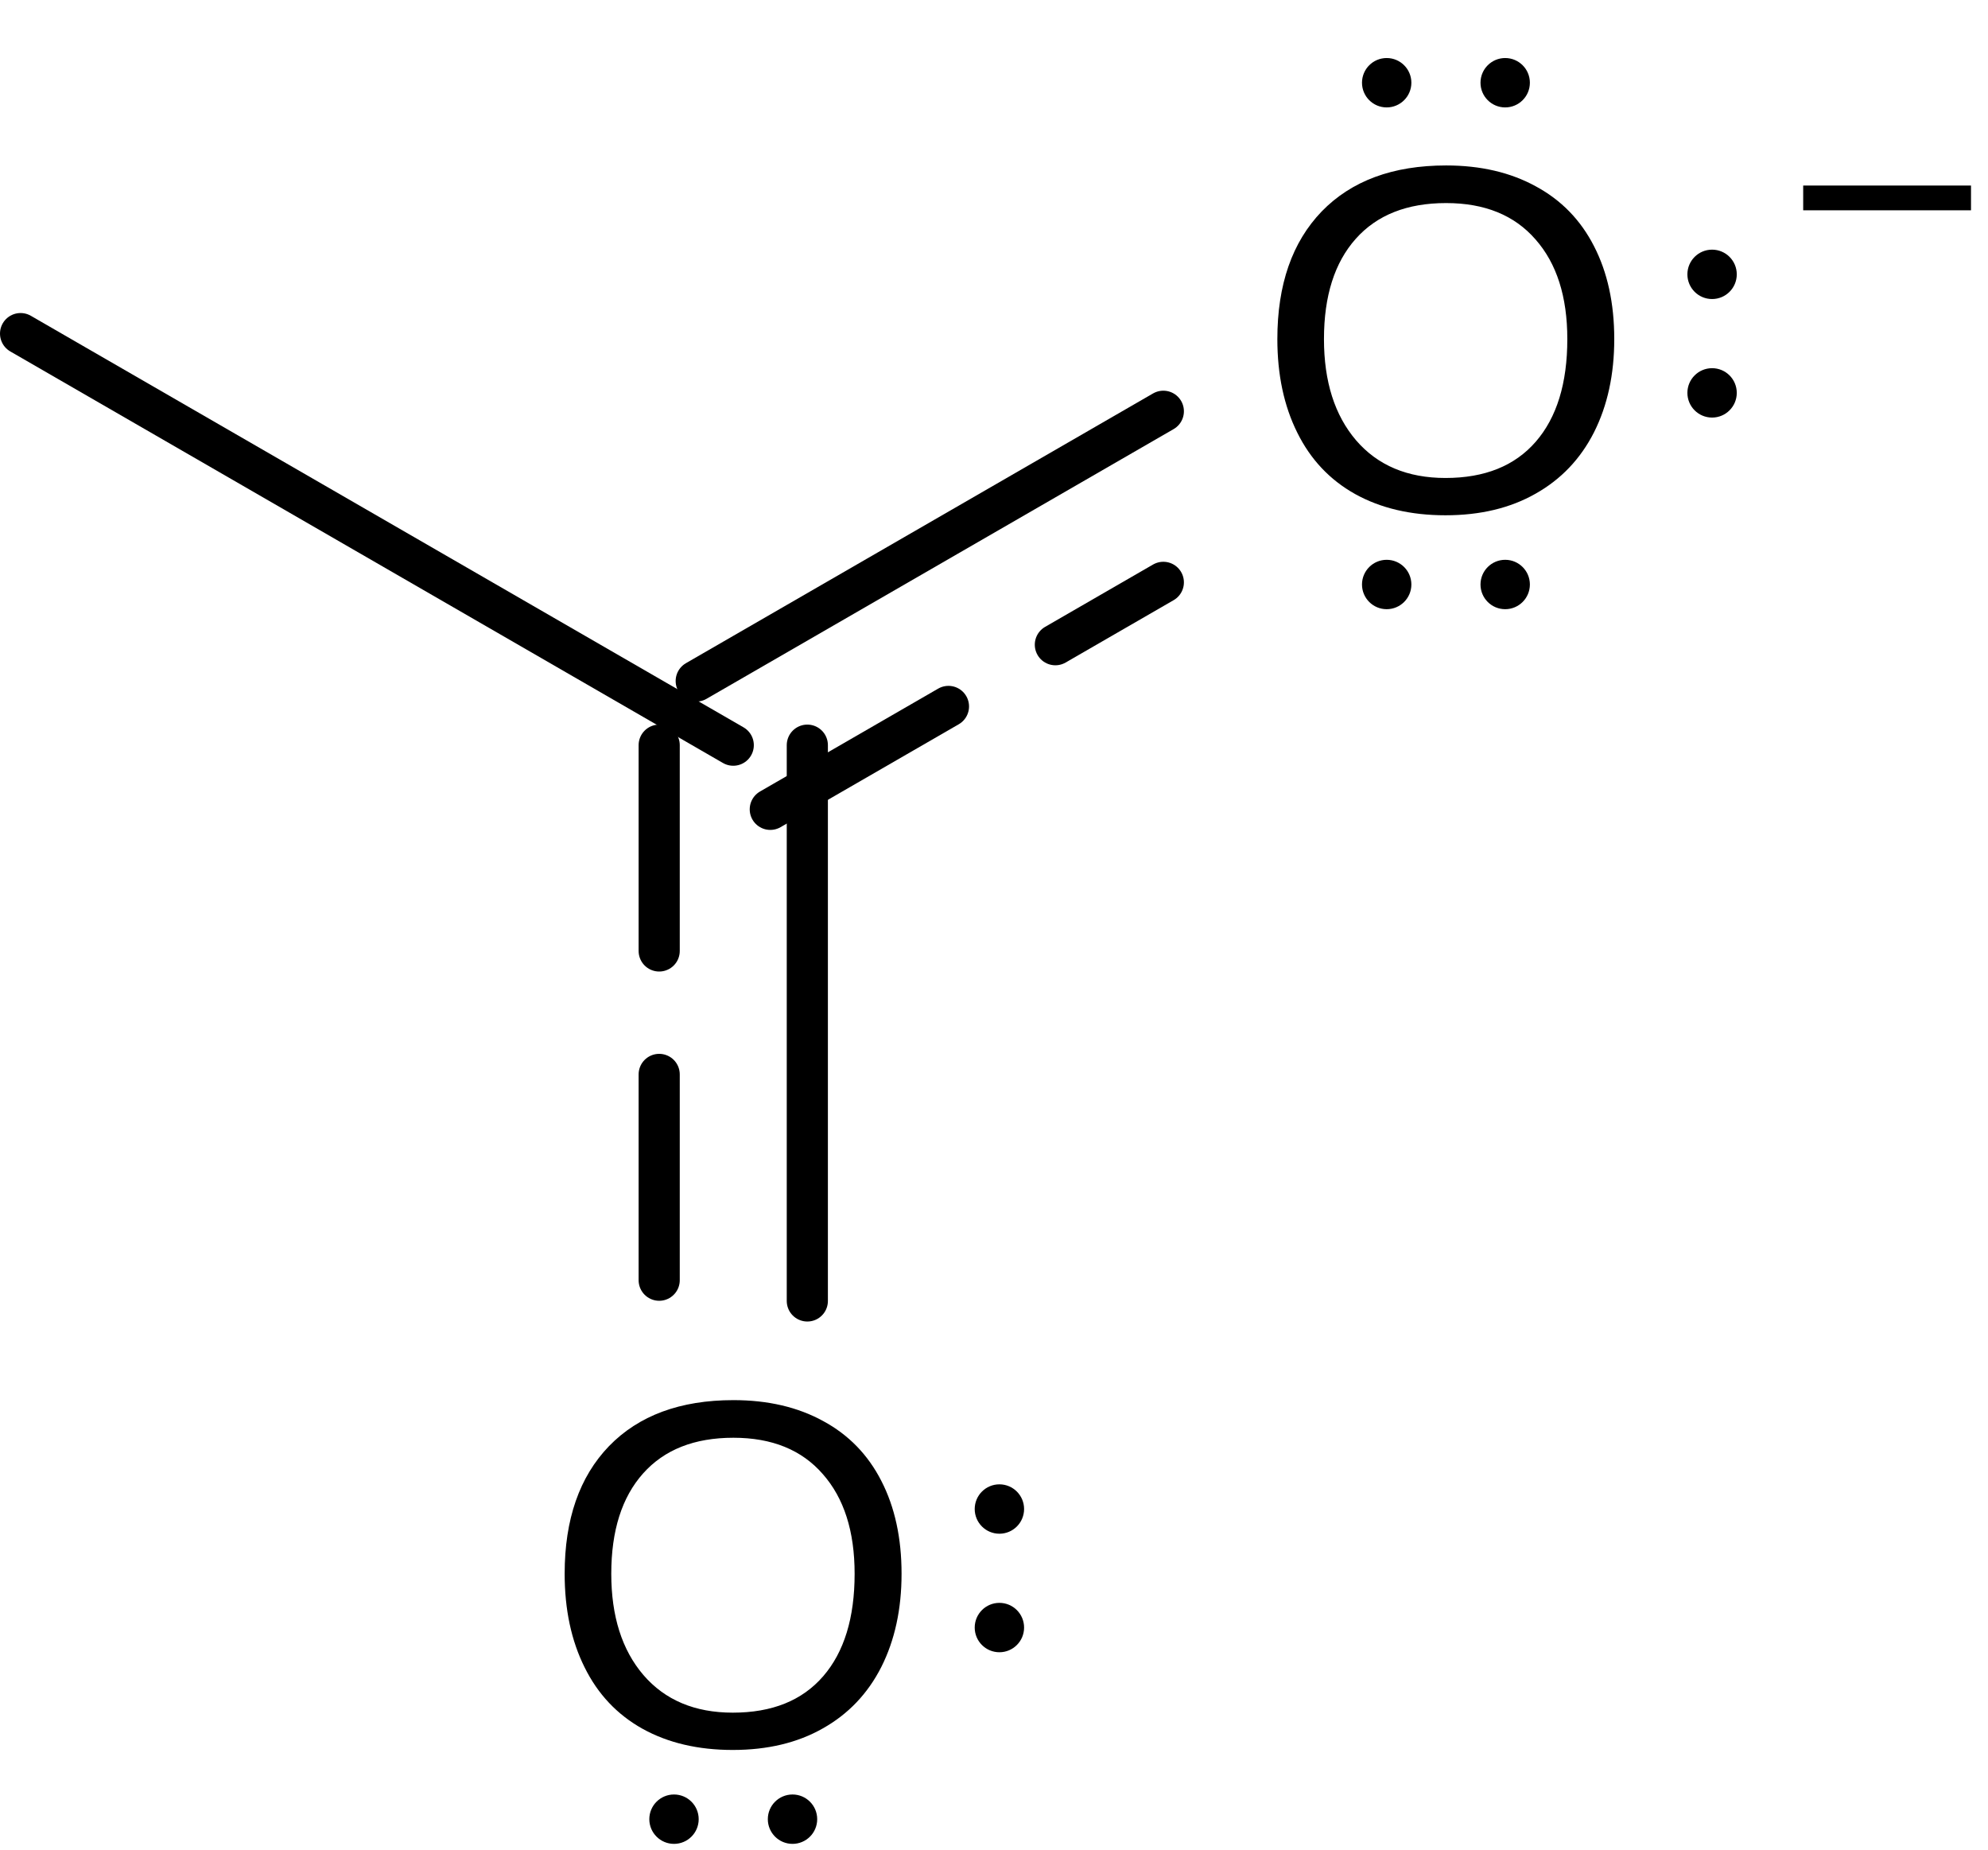
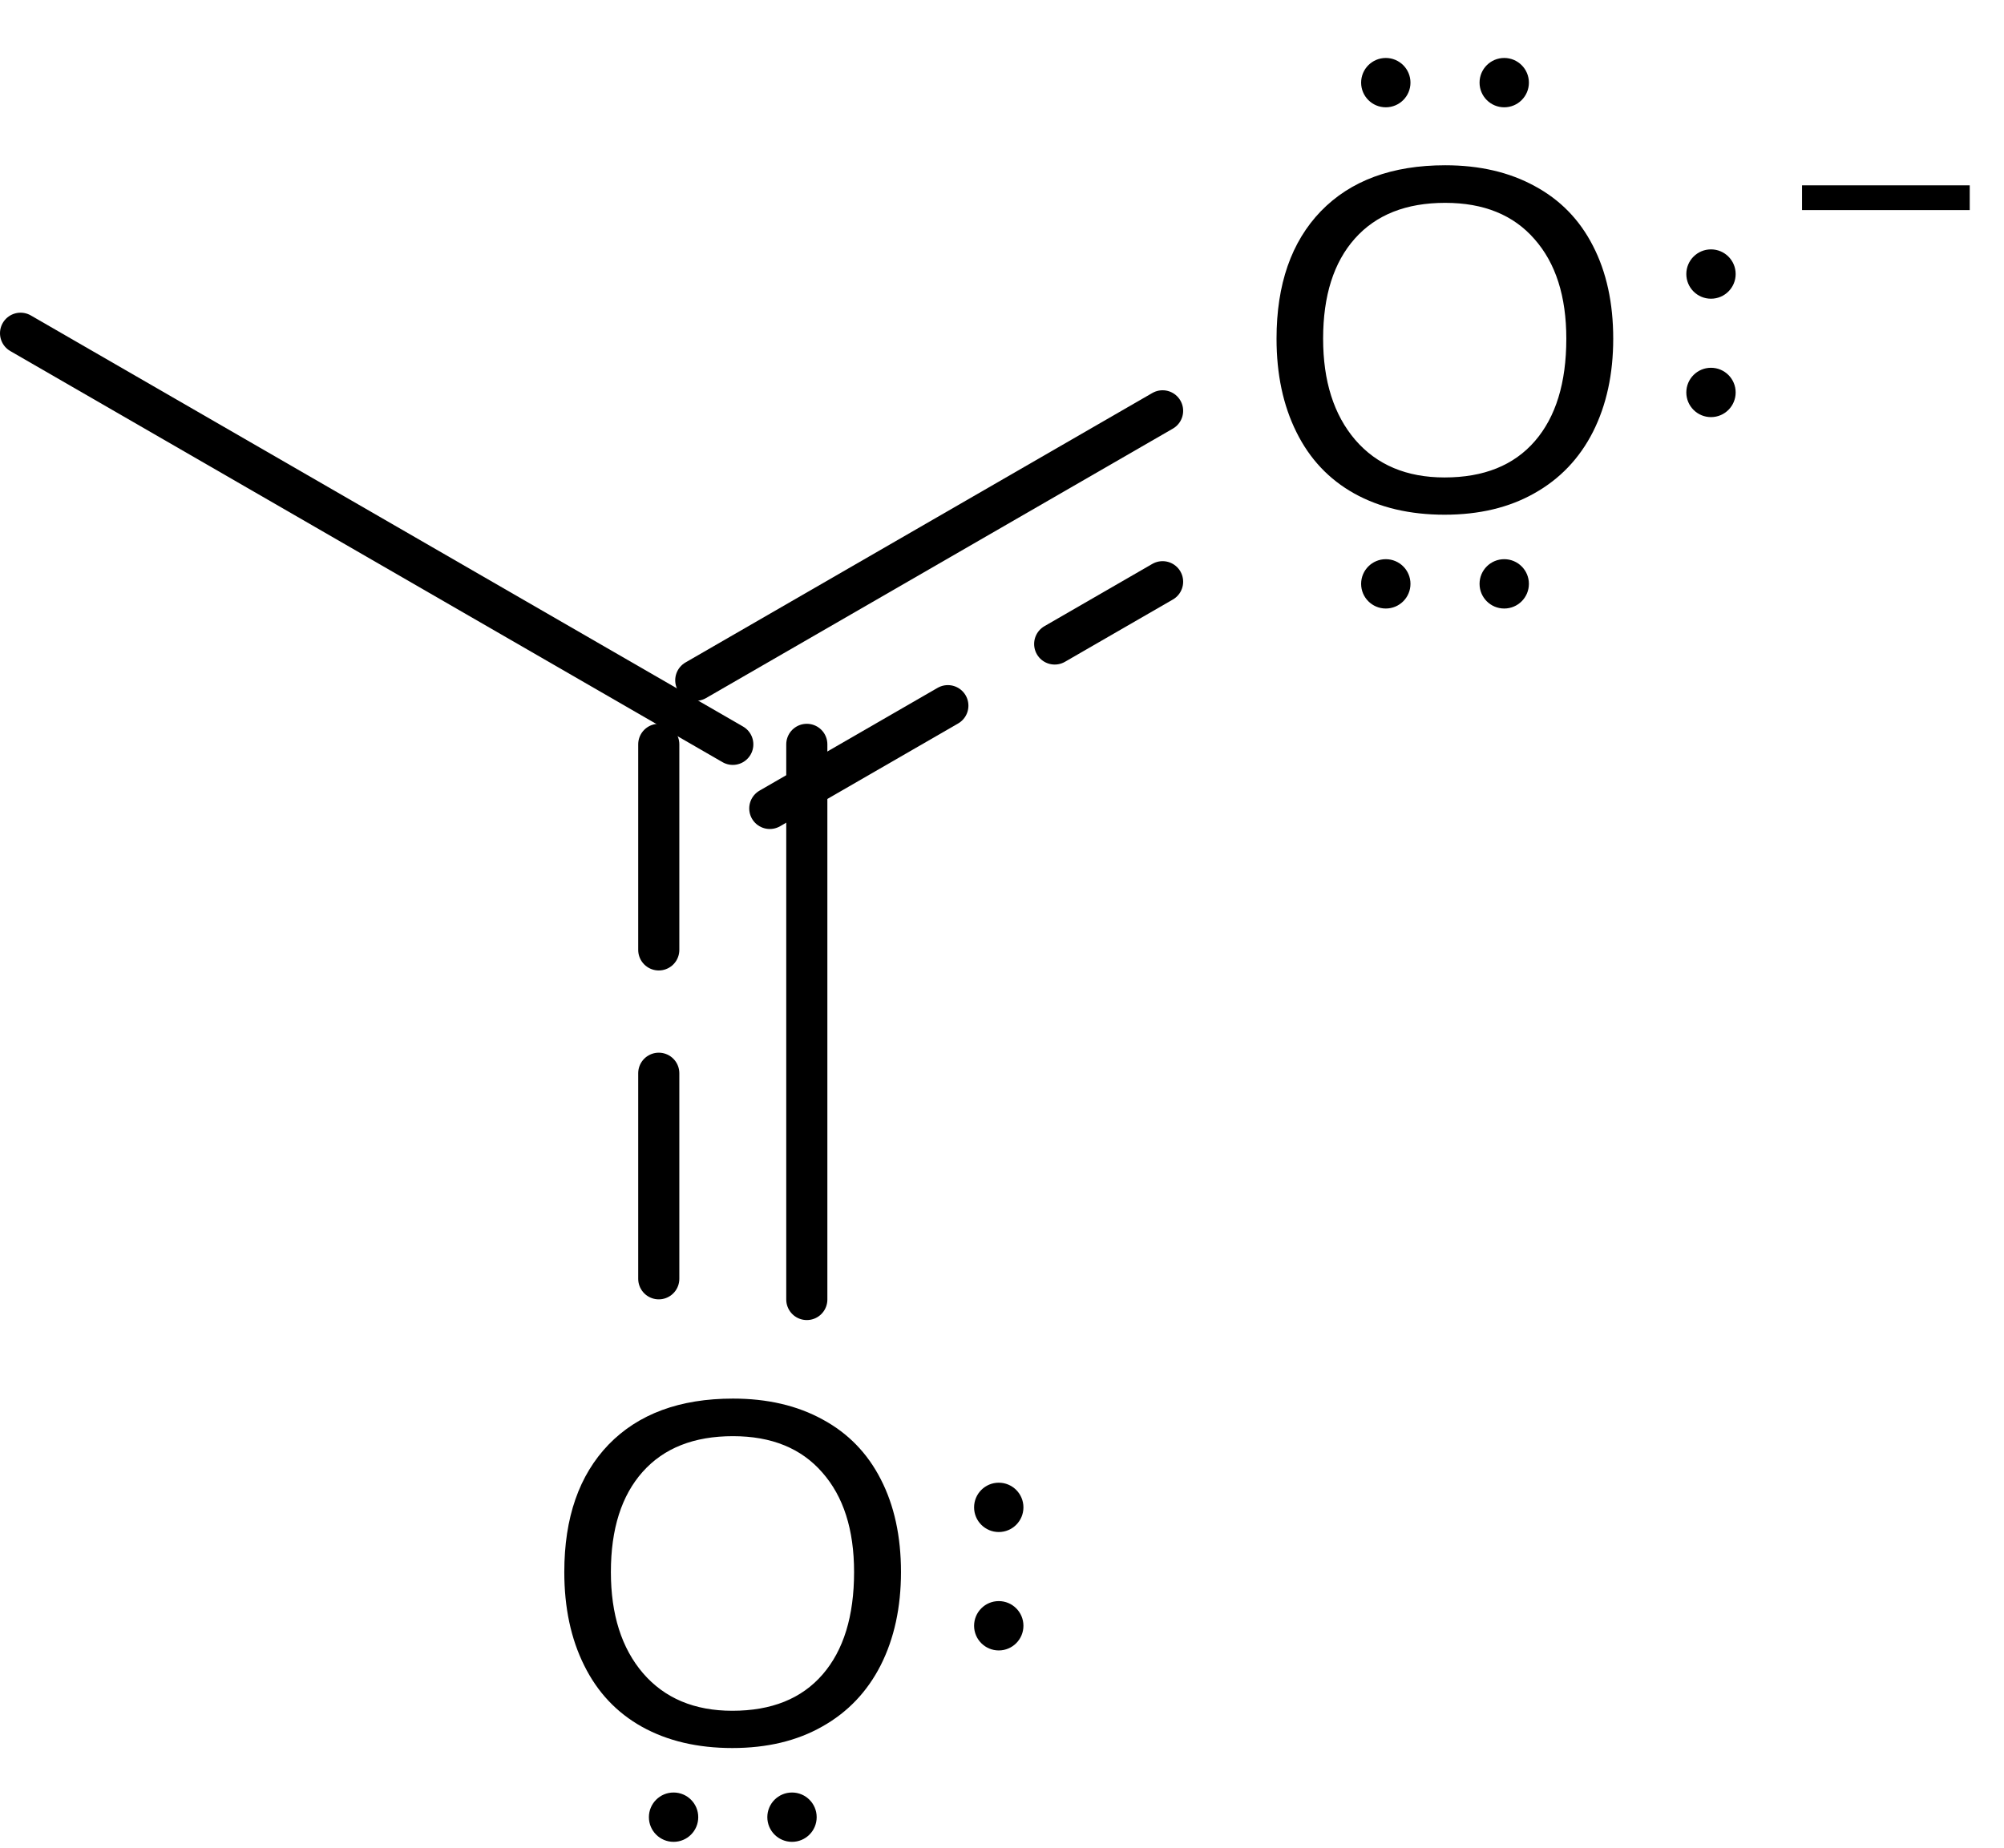
- <svg xmlns="http://www.w3.org/2000/svg" width="96.627pt" height="89.892pt" viewBox="0 0 96.627 89.892">
+ <svg xmlns="http://www.w3.org/2000/svg" width="97.467pt" height="89.892pt" viewBox="0 0 97.467 89.892">
  <g transform="translate(1 16.212)" fill="none" stroke-linecap="round" stroke-linejoin="round">
    <path d="M0 0L34.64 20" stroke="#000000" stroke-width="2" />
    <path d="M38.24 20L38.24 47.008" stroke="#000000" stroke-width="2" />
    <path d="M31.04 20L31.04 47.008" stroke="#000000" stroke-width="2" stroke-dasharray="10 6" />
    <path d="M32.84 16.882L55.544 3.774" stroke="#000000" stroke-width="2" />
    <path d="M36.44 23.118L55.544 12.088" stroke="#000000" stroke-width="2" stroke-dasharray="10 6" />
    <text x="25.304" y="68.592" font-family="Arial, Helvetica, sans-serif" font-size="24" fill="#000000" stroke="none" xml:space="preserve">O</text>
    <circle cx="31.76" cy="72.192" r="1.2" fill="#000000" stroke="none" />
    <circle cx="37.52" cy="72.192" r="1.2" fill="#000000" stroke="none" />
    <circle cx="47.576" cy="57.12" r="1.2" fill="#000000" stroke="none" />
    <circle cx="47.576" cy="62.88" r="1.2" fill="#000000" stroke="none" />
    <text x="59.944" y="8.592" font-family="Arial, Helvetica, sans-serif" font-size="24" fill="#000000" stroke="none" xml:space="preserve">O</text>
    <text x="85.816" y="-1.008" font-family="Arial, Helvetica, sans-serif" font-size="16.8" fill="#000000" stroke="none" xml:space="preserve">−</text>
    <circle cx="82.216" cy="-2.88" r="1.2" fill="#000000" stroke="none" />
    <circle cx="82.216" cy="2.88" r="1.2" fill="#000000" stroke="none" />
    <circle cx="66.4" cy="-12.192" r="1.2" fill="#000000" stroke="none" />
    <circle cx="72.16" cy="-12.192" r="1.2" fill="#000000" stroke="none" />
    <circle cx="66.4" cy="12.192" r="1.2" fill="#000000" stroke="none" />
    <circle cx="72.16" cy="12.192" r="1.2" fill="#000000" stroke="none" />
  </g>
</svg>
